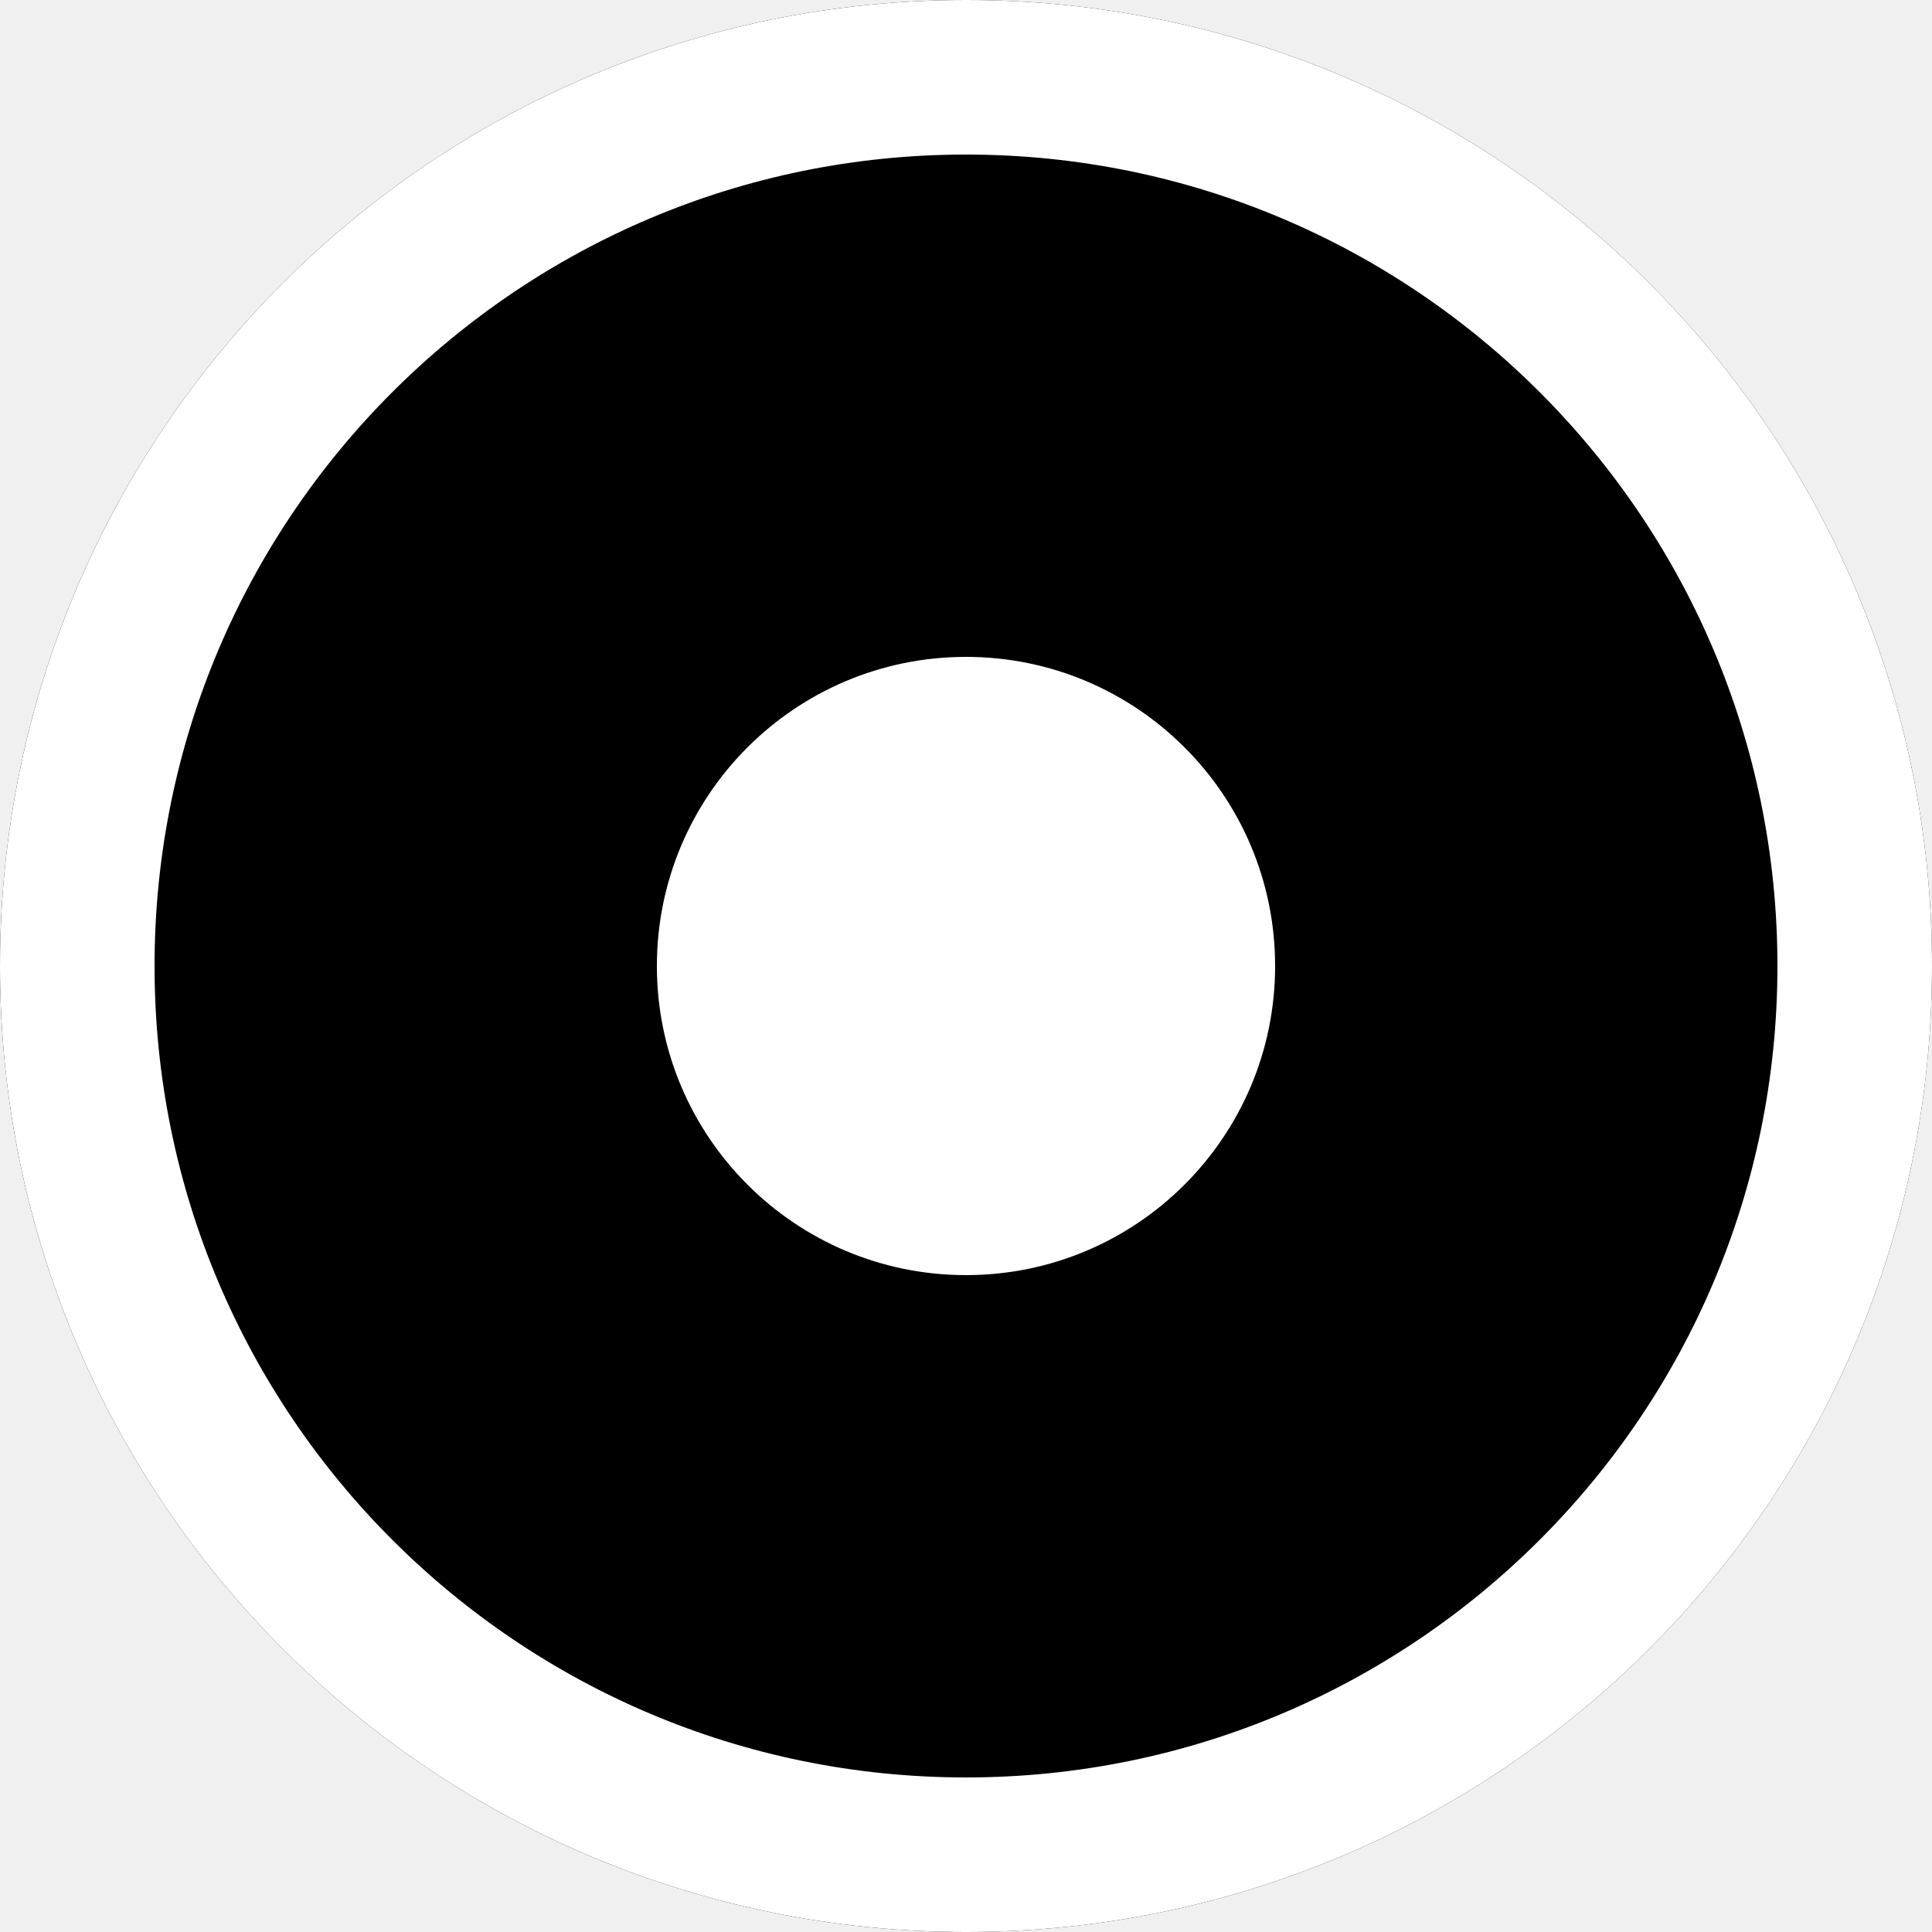
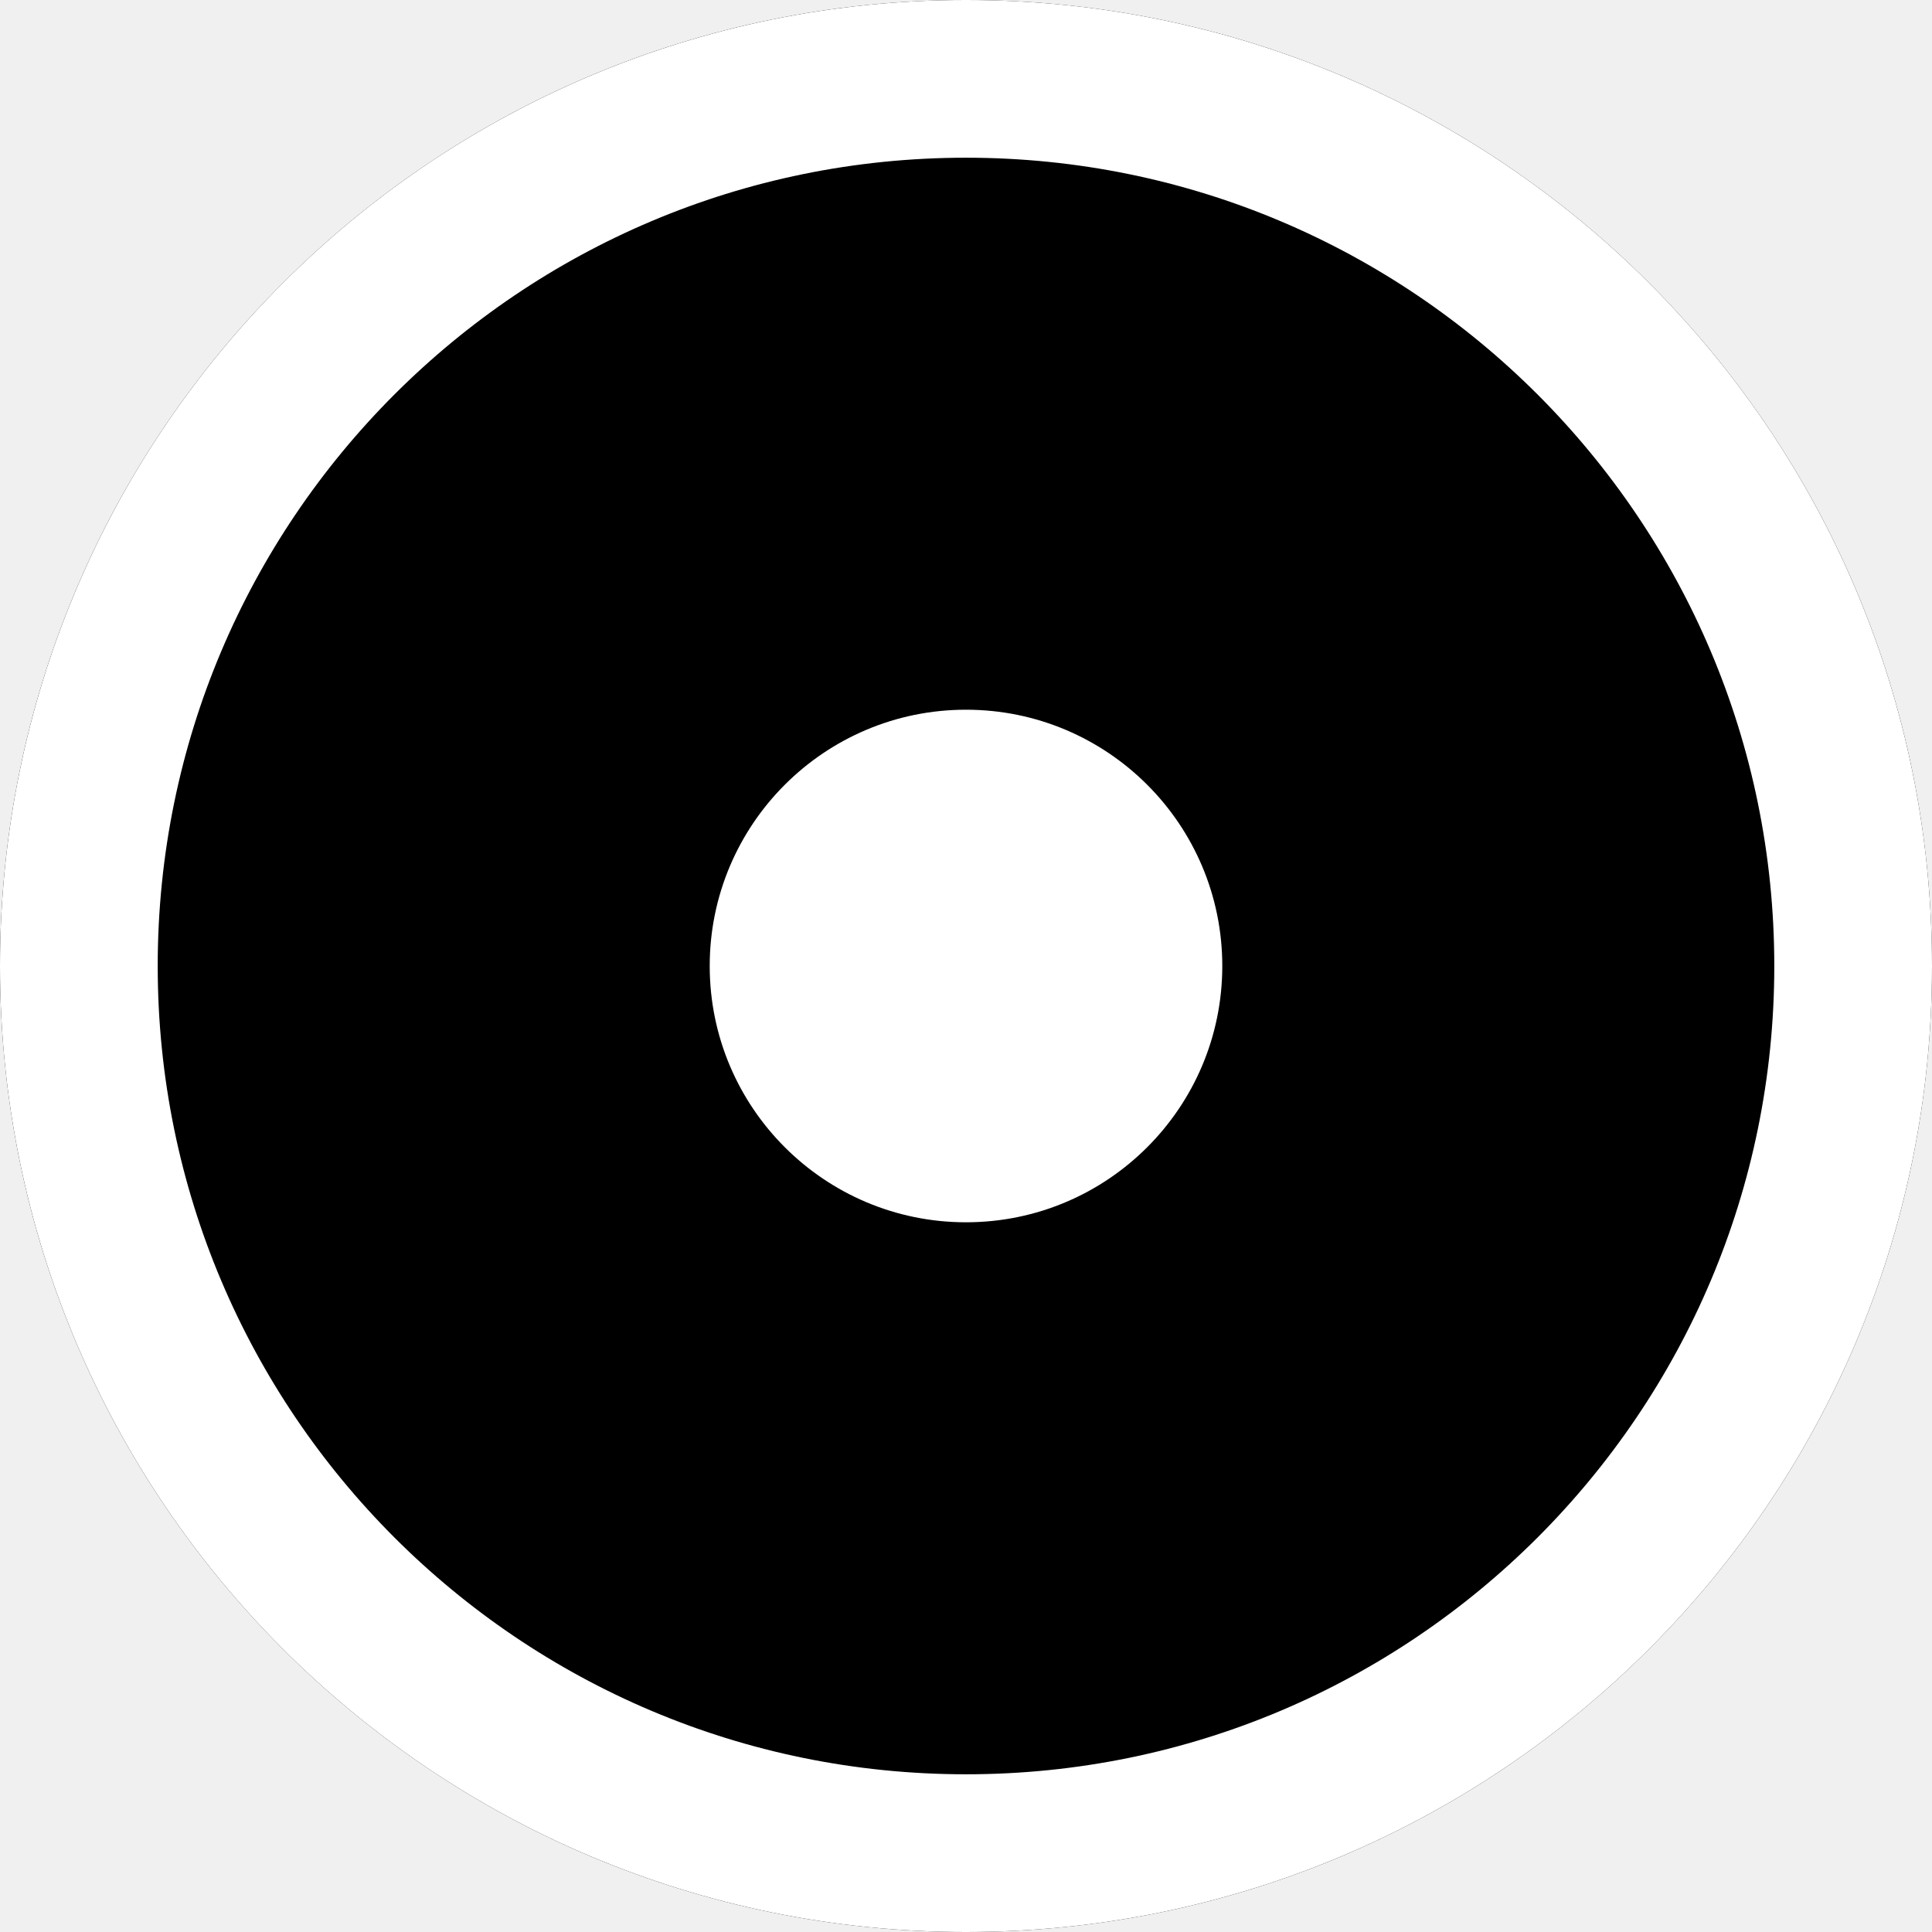
- <svg xmlns="http://www.w3.org/2000/svg" width="25" height="25" viewBox="0 0 25 25">
-   <defs>
-     <style>.a{stroke:#fff;stroke-width:2px;}.b{fill:#fff;}.c{stroke:none;}.d{fill:none;}</style>
-   </defs>
-   <g transform="translate(-569 -387)">
-     <g class="a" transform="translate(569 387)">
-       <circle class="c" cx="12.5" cy="12.5" r="12.5" />
-       <circle class="d" cx="12.5" cy="12.5" r="11.5" />
+ <svg xmlns="http://www.w3.org/2000/svg" width="49" height="49" viewBox="0 0 49 49">
+   <g transform="translate(-695 -458)">
+     <g transform="translate(695 458)" stroke="#fff" stroke-width="4">
+       <circle cx="24.5" cy="24.5" r="24.5" stroke="none" />
+       <circle cx="24.5" cy="24.5" r="22.5" fill="none" />
    </g>
-     <circle class="b" cx="4" cy="4" r="4" transform="translate(577.5 395.5)" />
+     <circle cx="6.5" cy="6.5" r="6.5" transform="translate(713 476)" fill="#fff" />
  </g>
</svg>
